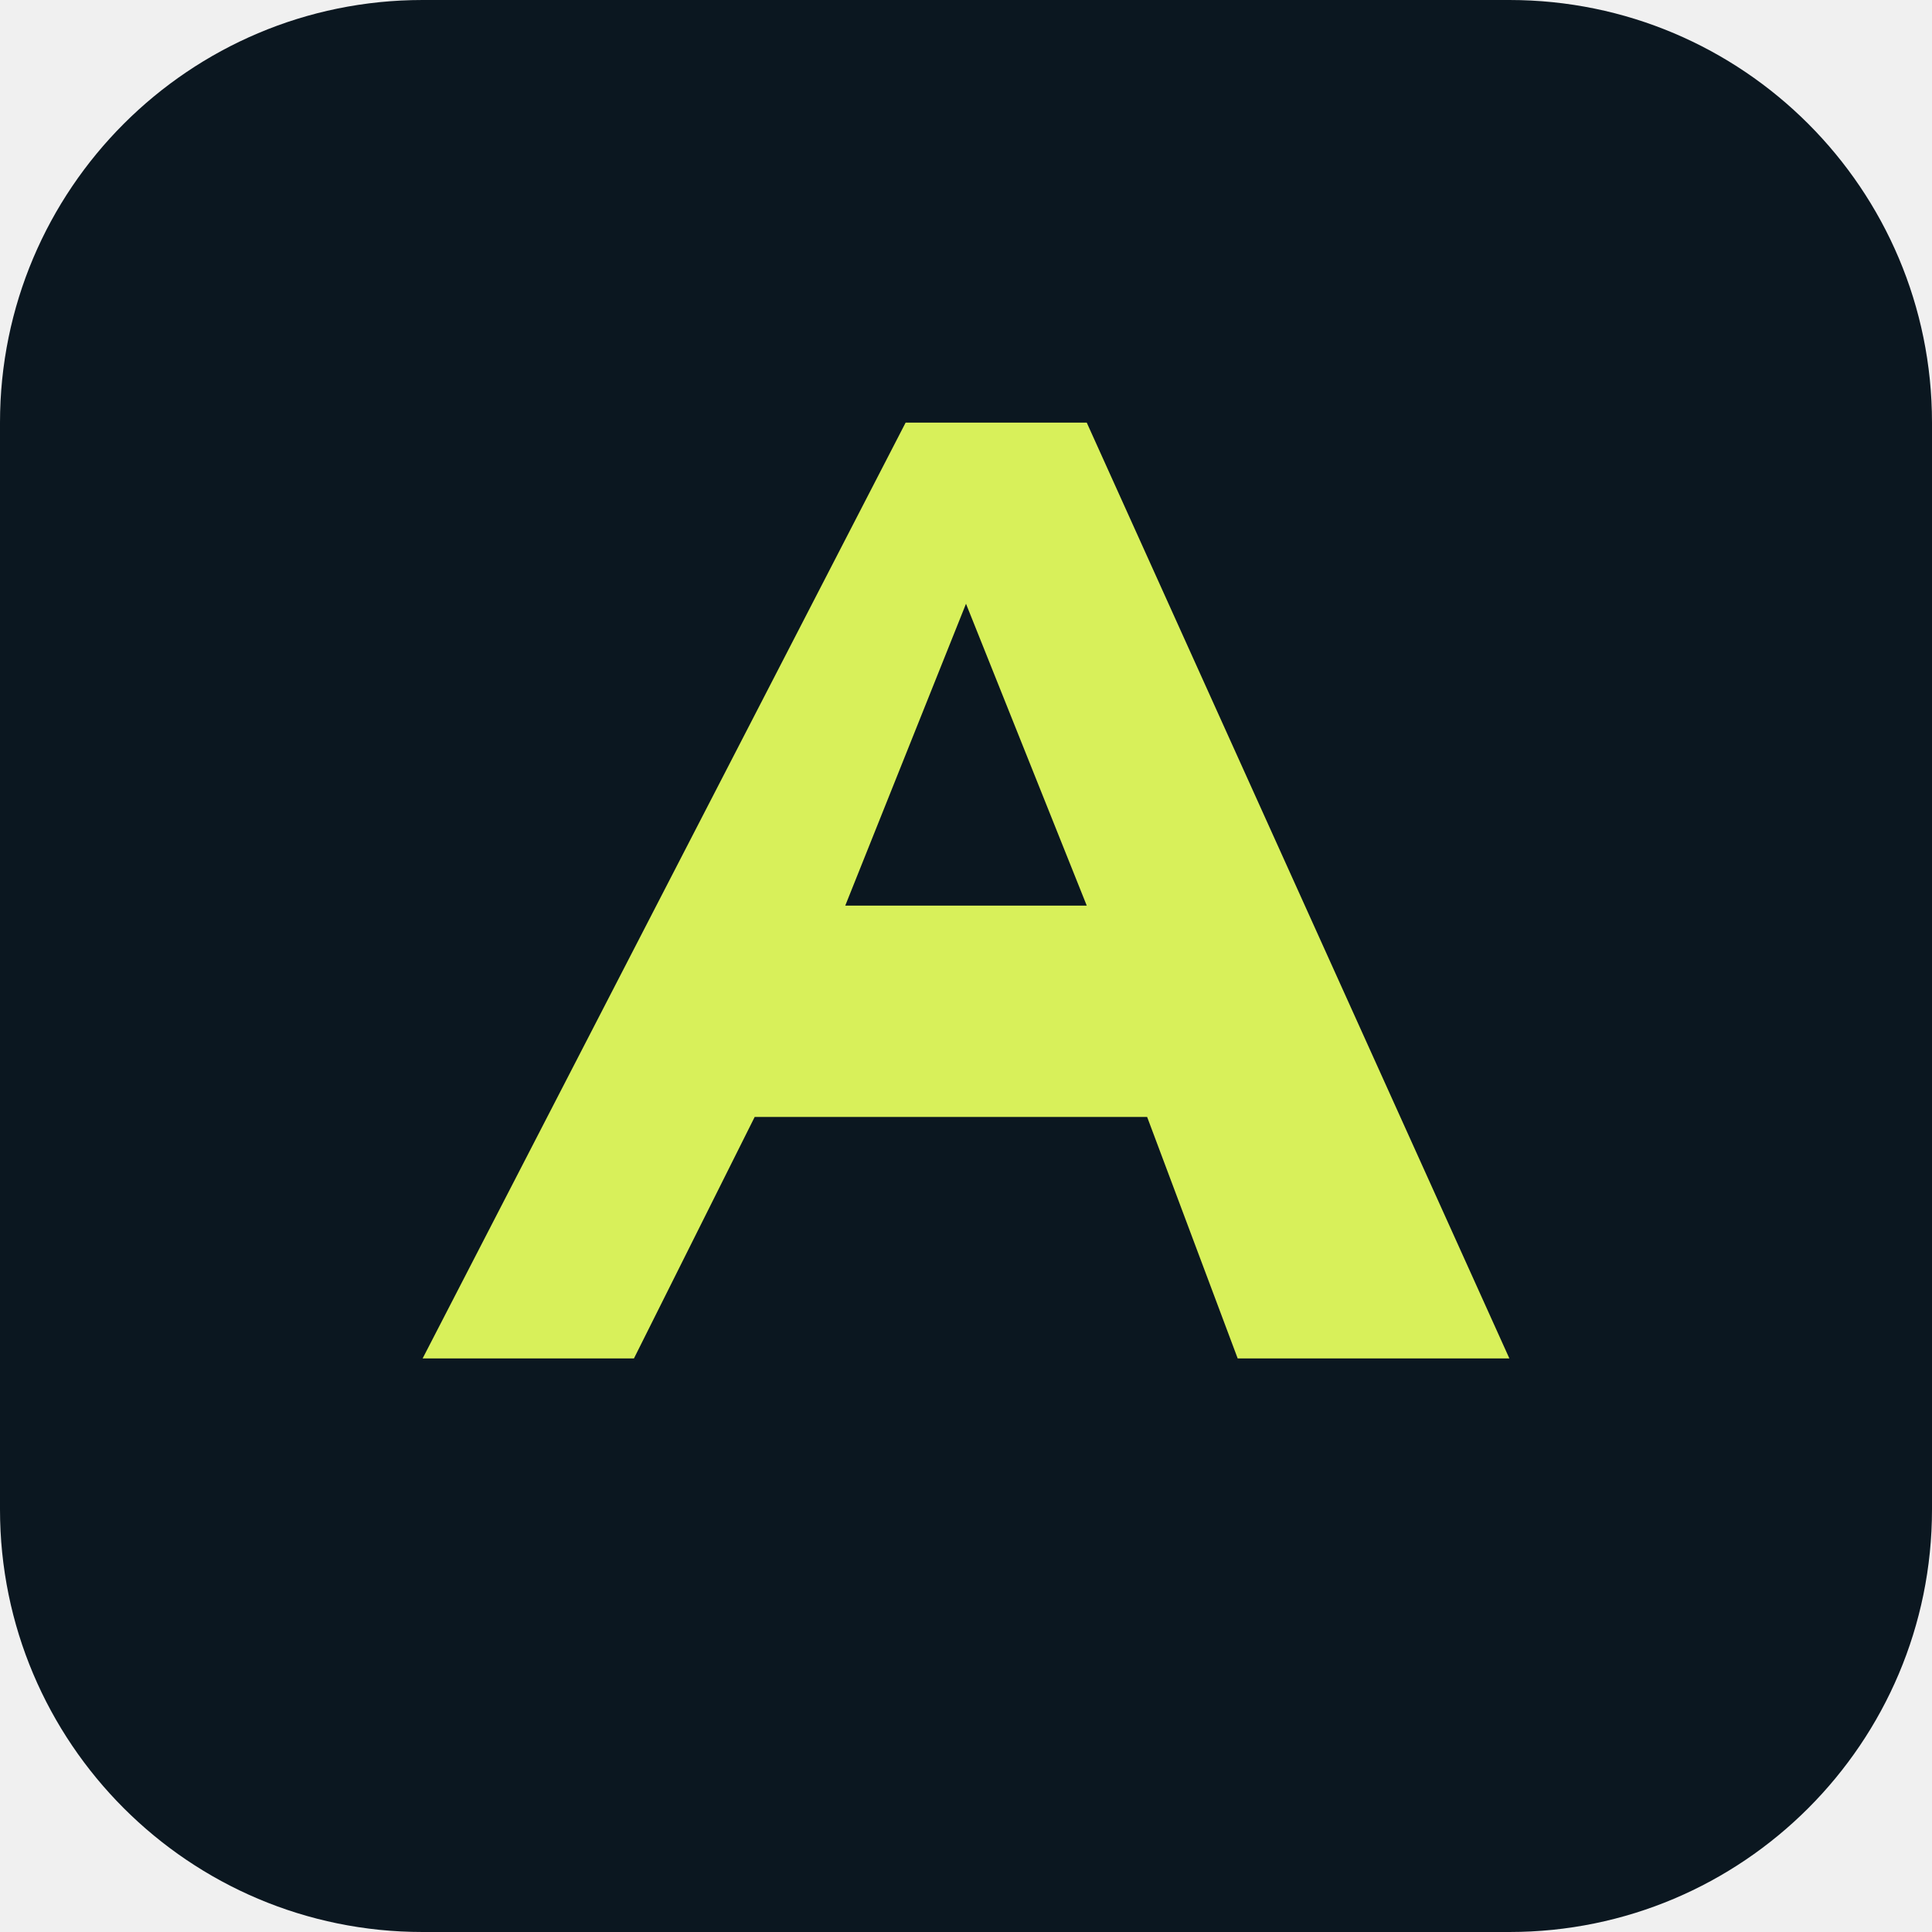
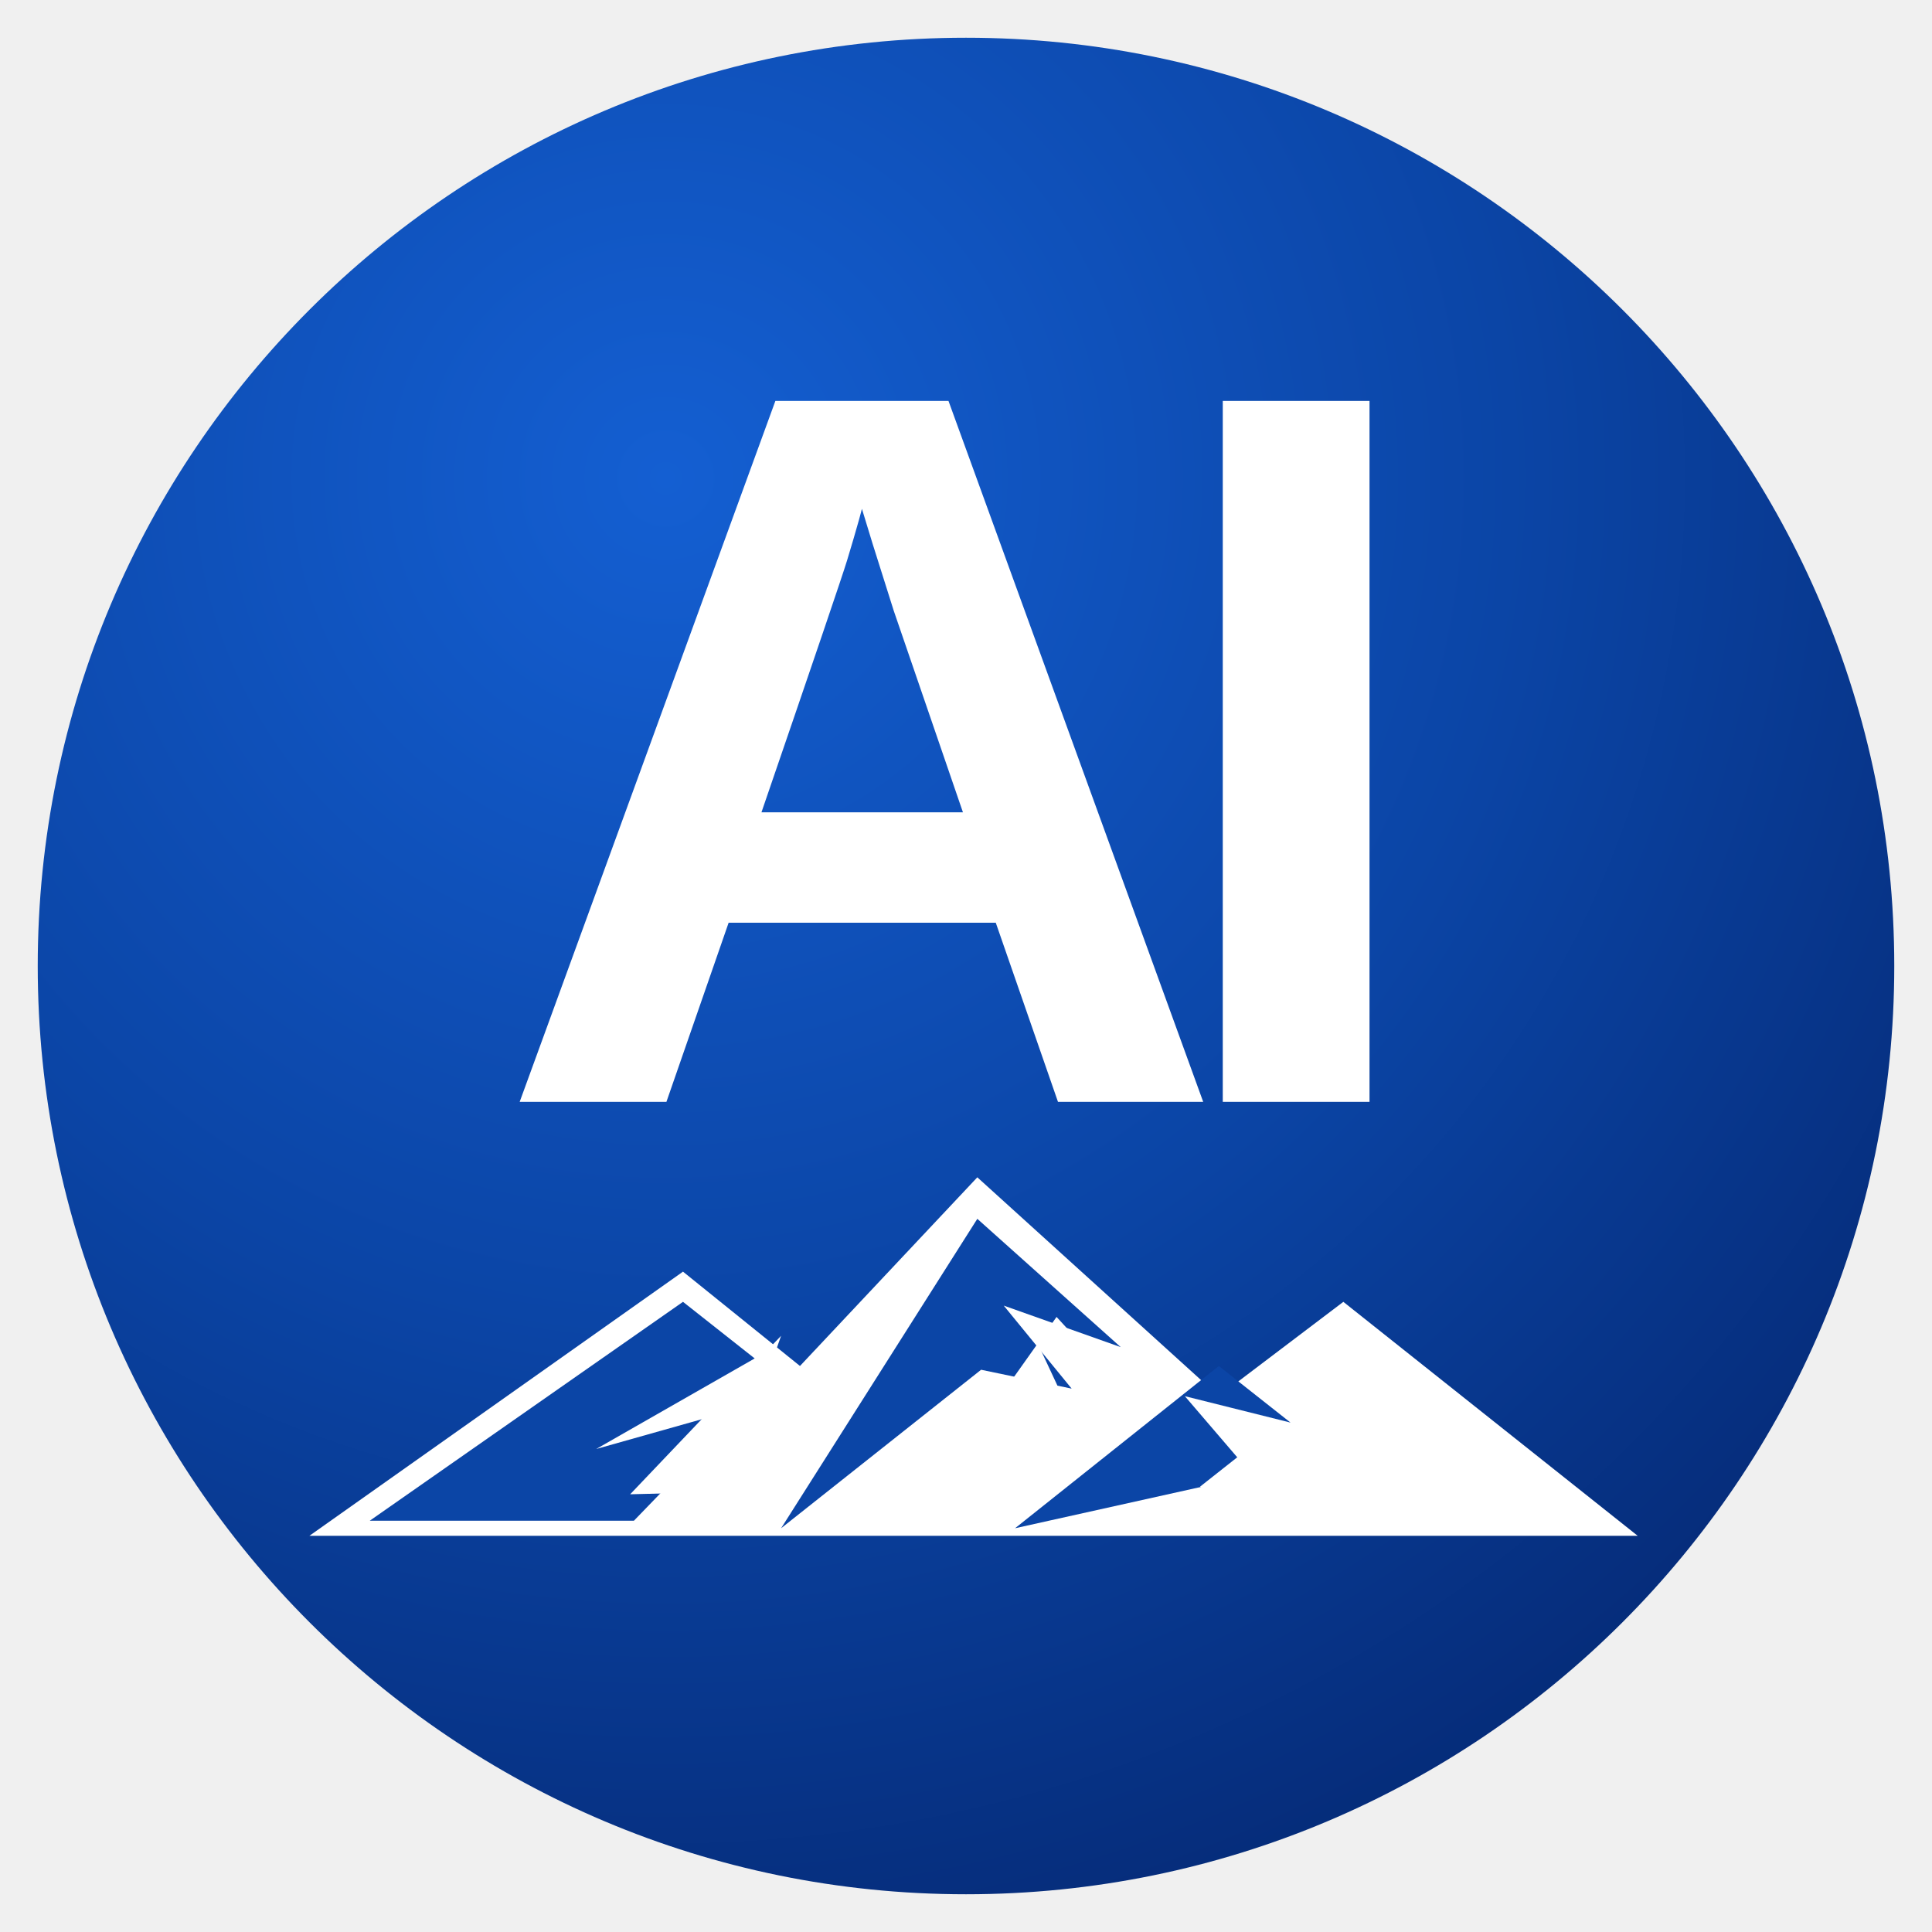
- <svg xmlns="http://www.w3.org/2000/svg" viewBox="0 0 64 64">
-   <rect width="64" height="64" rx="14" fill="#0b1720" />
-   <path d="M14 45 30 14h6l14 31h-9l-3-8H25l-4 8Zm14-15h8l-4-10Z" fill="#d8f05a" />
+ <svg xmlns="http://www.w3.org/2000/svg" viewBox="0 0 512 512" role="img" aria-label="AuvergneInfo">
+   <defs>
+     <radialGradient id="bg" cx="34%" cy="24%" r="82%">
+       <stop offset="0" stop-color="#145fd2" />
+       <stop offset="0.55" stop-color="#0b45a6" />
+       <stop offset="1" stop-color="#052b78" />
+     </radialGradient>
+   </defs>
+   <circle cx="256" cy="256" r="246" fill="url(#bg)" />
+   <text x="256" y="292" text-anchor="middle" font-family="Arial Black, Arial, Helvetica, sans-serif" font-size="270" font-weight="900" letter-spacing="-20" fill="#fff">AI</text>
+   <path d="M82 407 181 337l31 25 47-50 64 58 33-25 78 62H82Z" fill="#fff" />
+   <path d="m98 403 83-58 19 15-42 24 39-11-29 30h-70Zm109 2 52-82 38 34-31-11 18 22-24-5-53 42Zm62 0 54-43 19 15-28-7 18 21-63 14Z" fill="#0b45a6" />
+   <path d="m167 396 40-42-11 31 28-24-18 34Zm91-16 22-31 11 12-16-5 7 15-24 9Zm60 14 19-15 12 10-13-2 8 11Z" fill="#fff" />
</svg>
